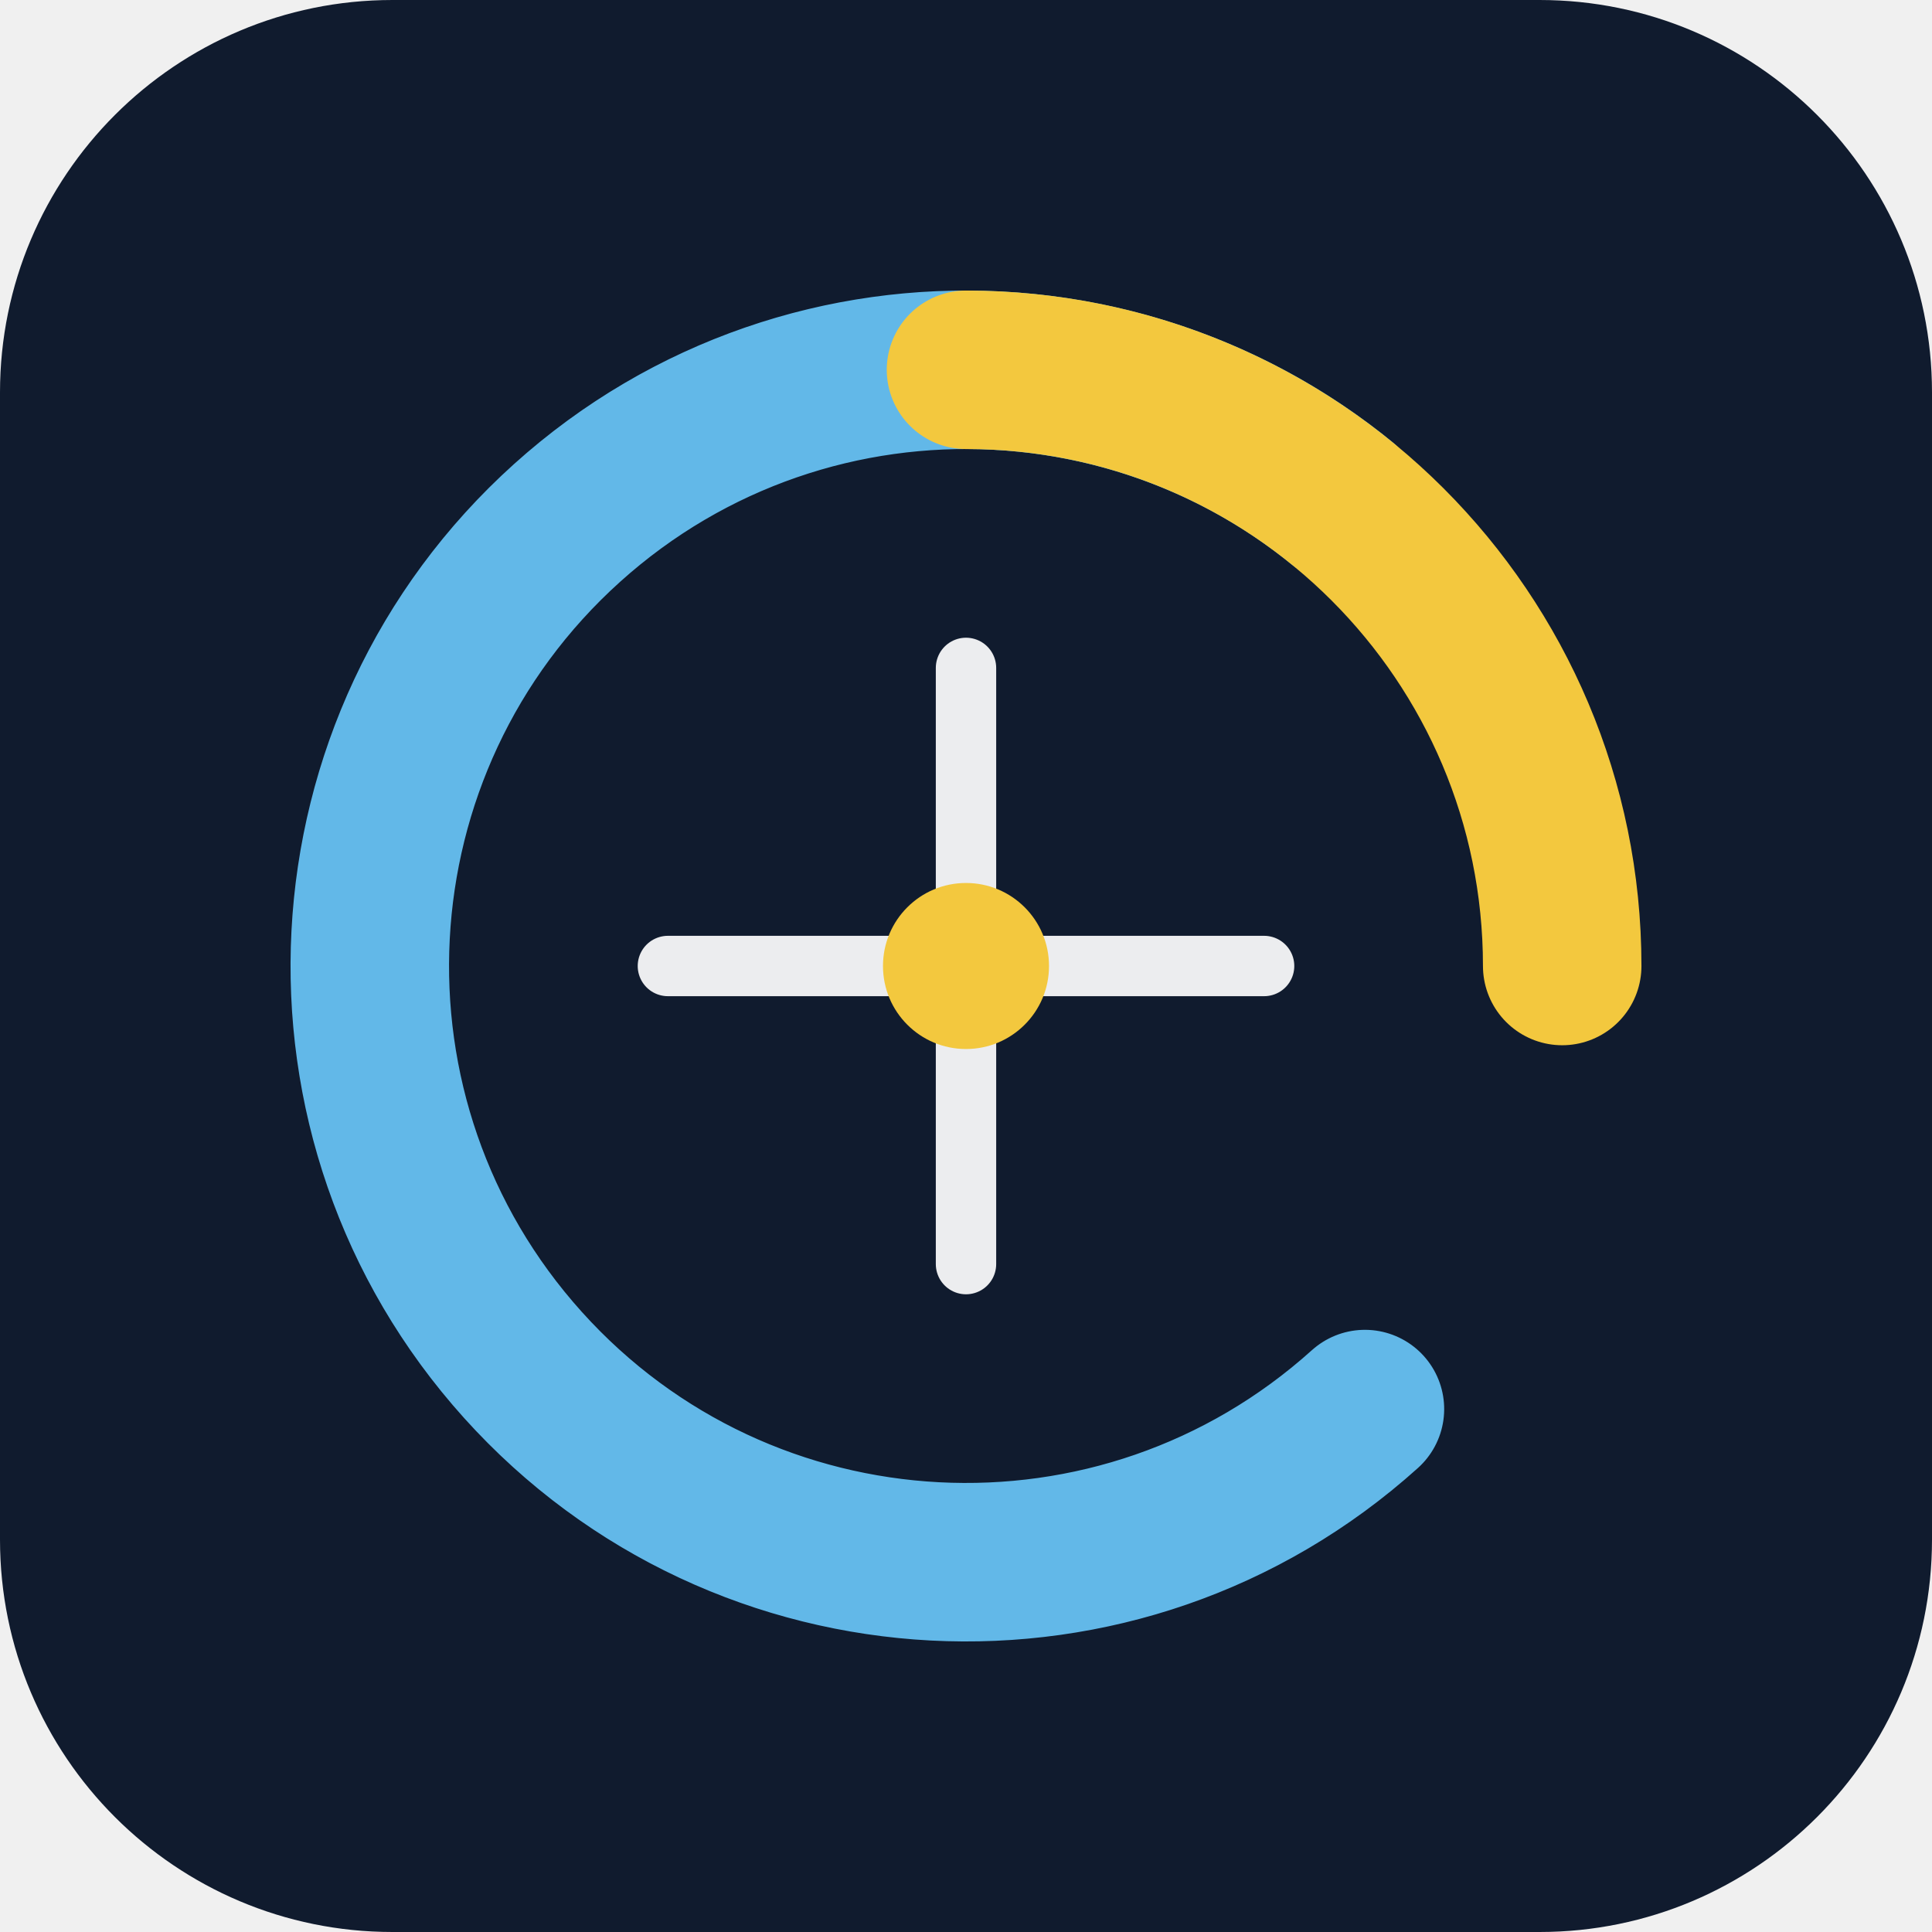
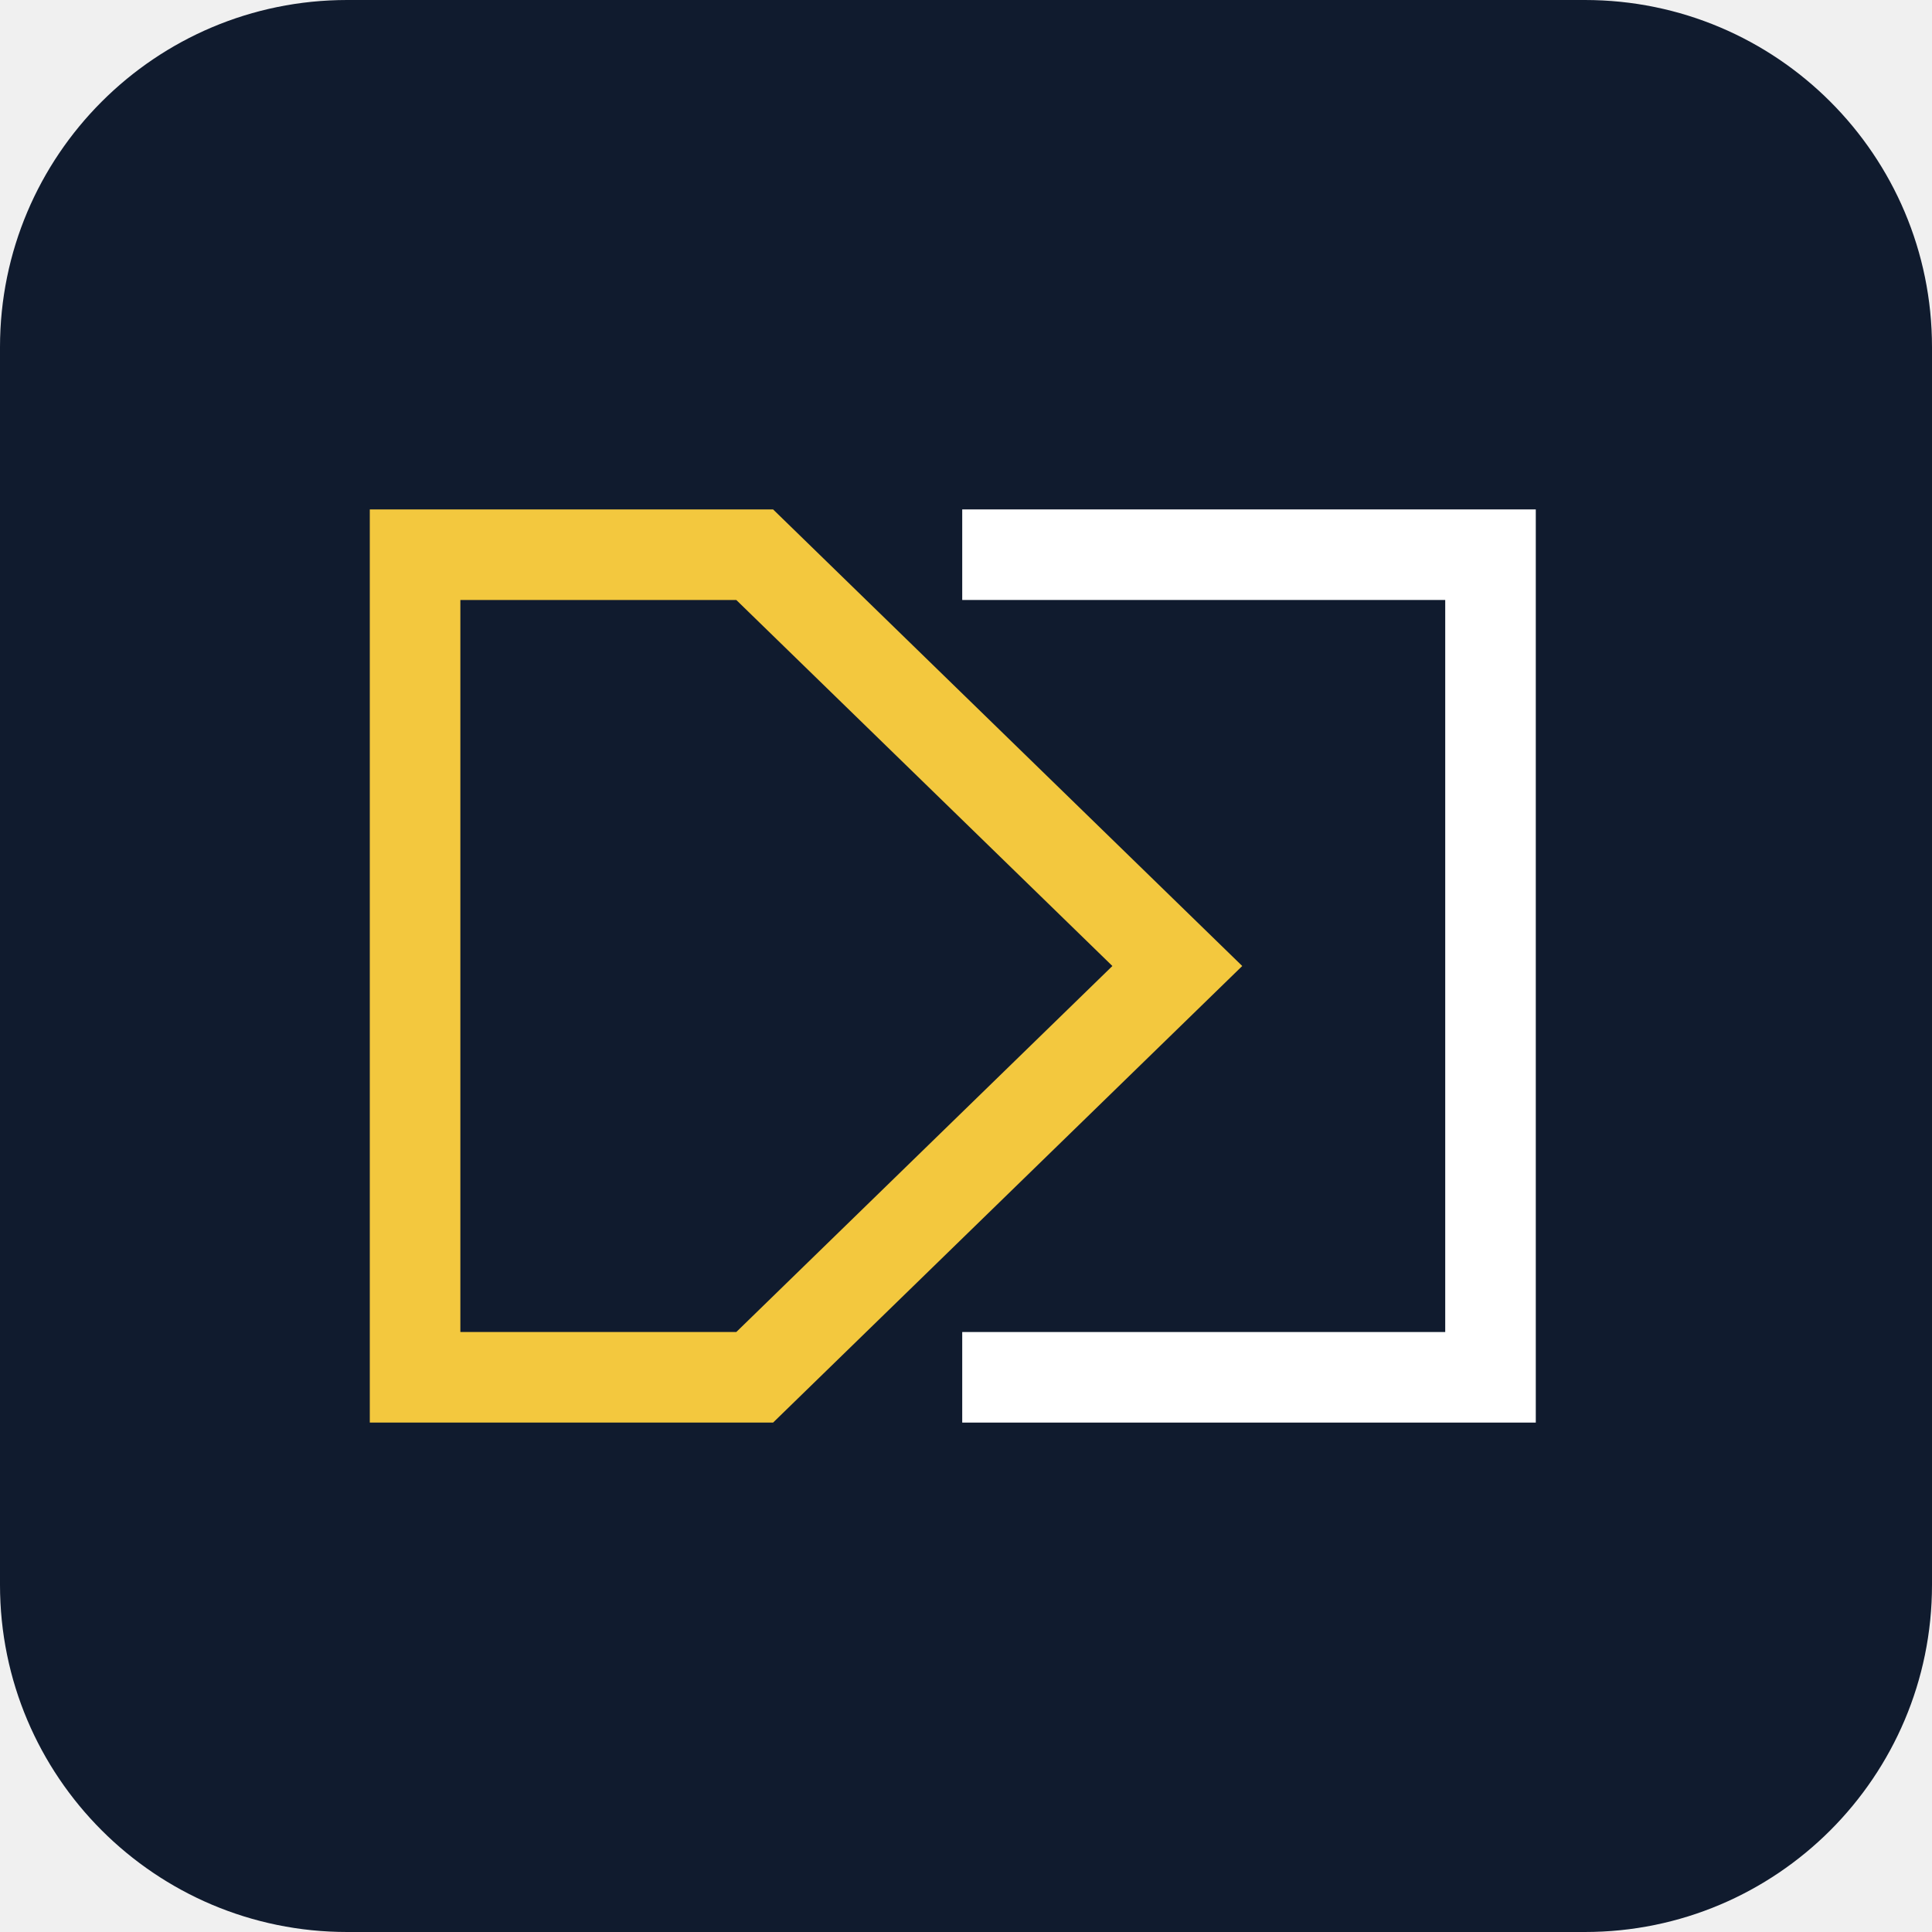
<svg xmlns="http://www.w3.org/2000/svg" viewBox="0 0 512 512">
-   <rect width="512" height="512" rx="104" fill="#101b2e" />
-   <circle cx="256" cy="256" r="158" fill="none" stroke="#62b8e8" stroke-width="42" stroke-dasharray="720 275" stroke-linecap="round" transform="rotate(48 256 256)" />
-   <path d="M256 98a158 158 0 0 1 158 158" fill="none" stroke="#f3c83e" stroke-width="42" stroke-linecap="round" />
-   <path d="M256 177v158M177 256h158" stroke="#fff" stroke-width="16" stroke-linecap="round" opacity=".92" />
-   <circle cx="256" cy="256" r="22" fill="#f3c83e" />
+   <rect width="512" height="512" rx="92" fill="#101b2e" />
+   <path d="M110 365V147h90l112 109-112 109z" fill="none" stroke="#f3c83e" stroke-width="24" />
+   <path d="M255 147h140v218H255" fill="none" stroke="#fff" stroke-width="24" />
</svg>
